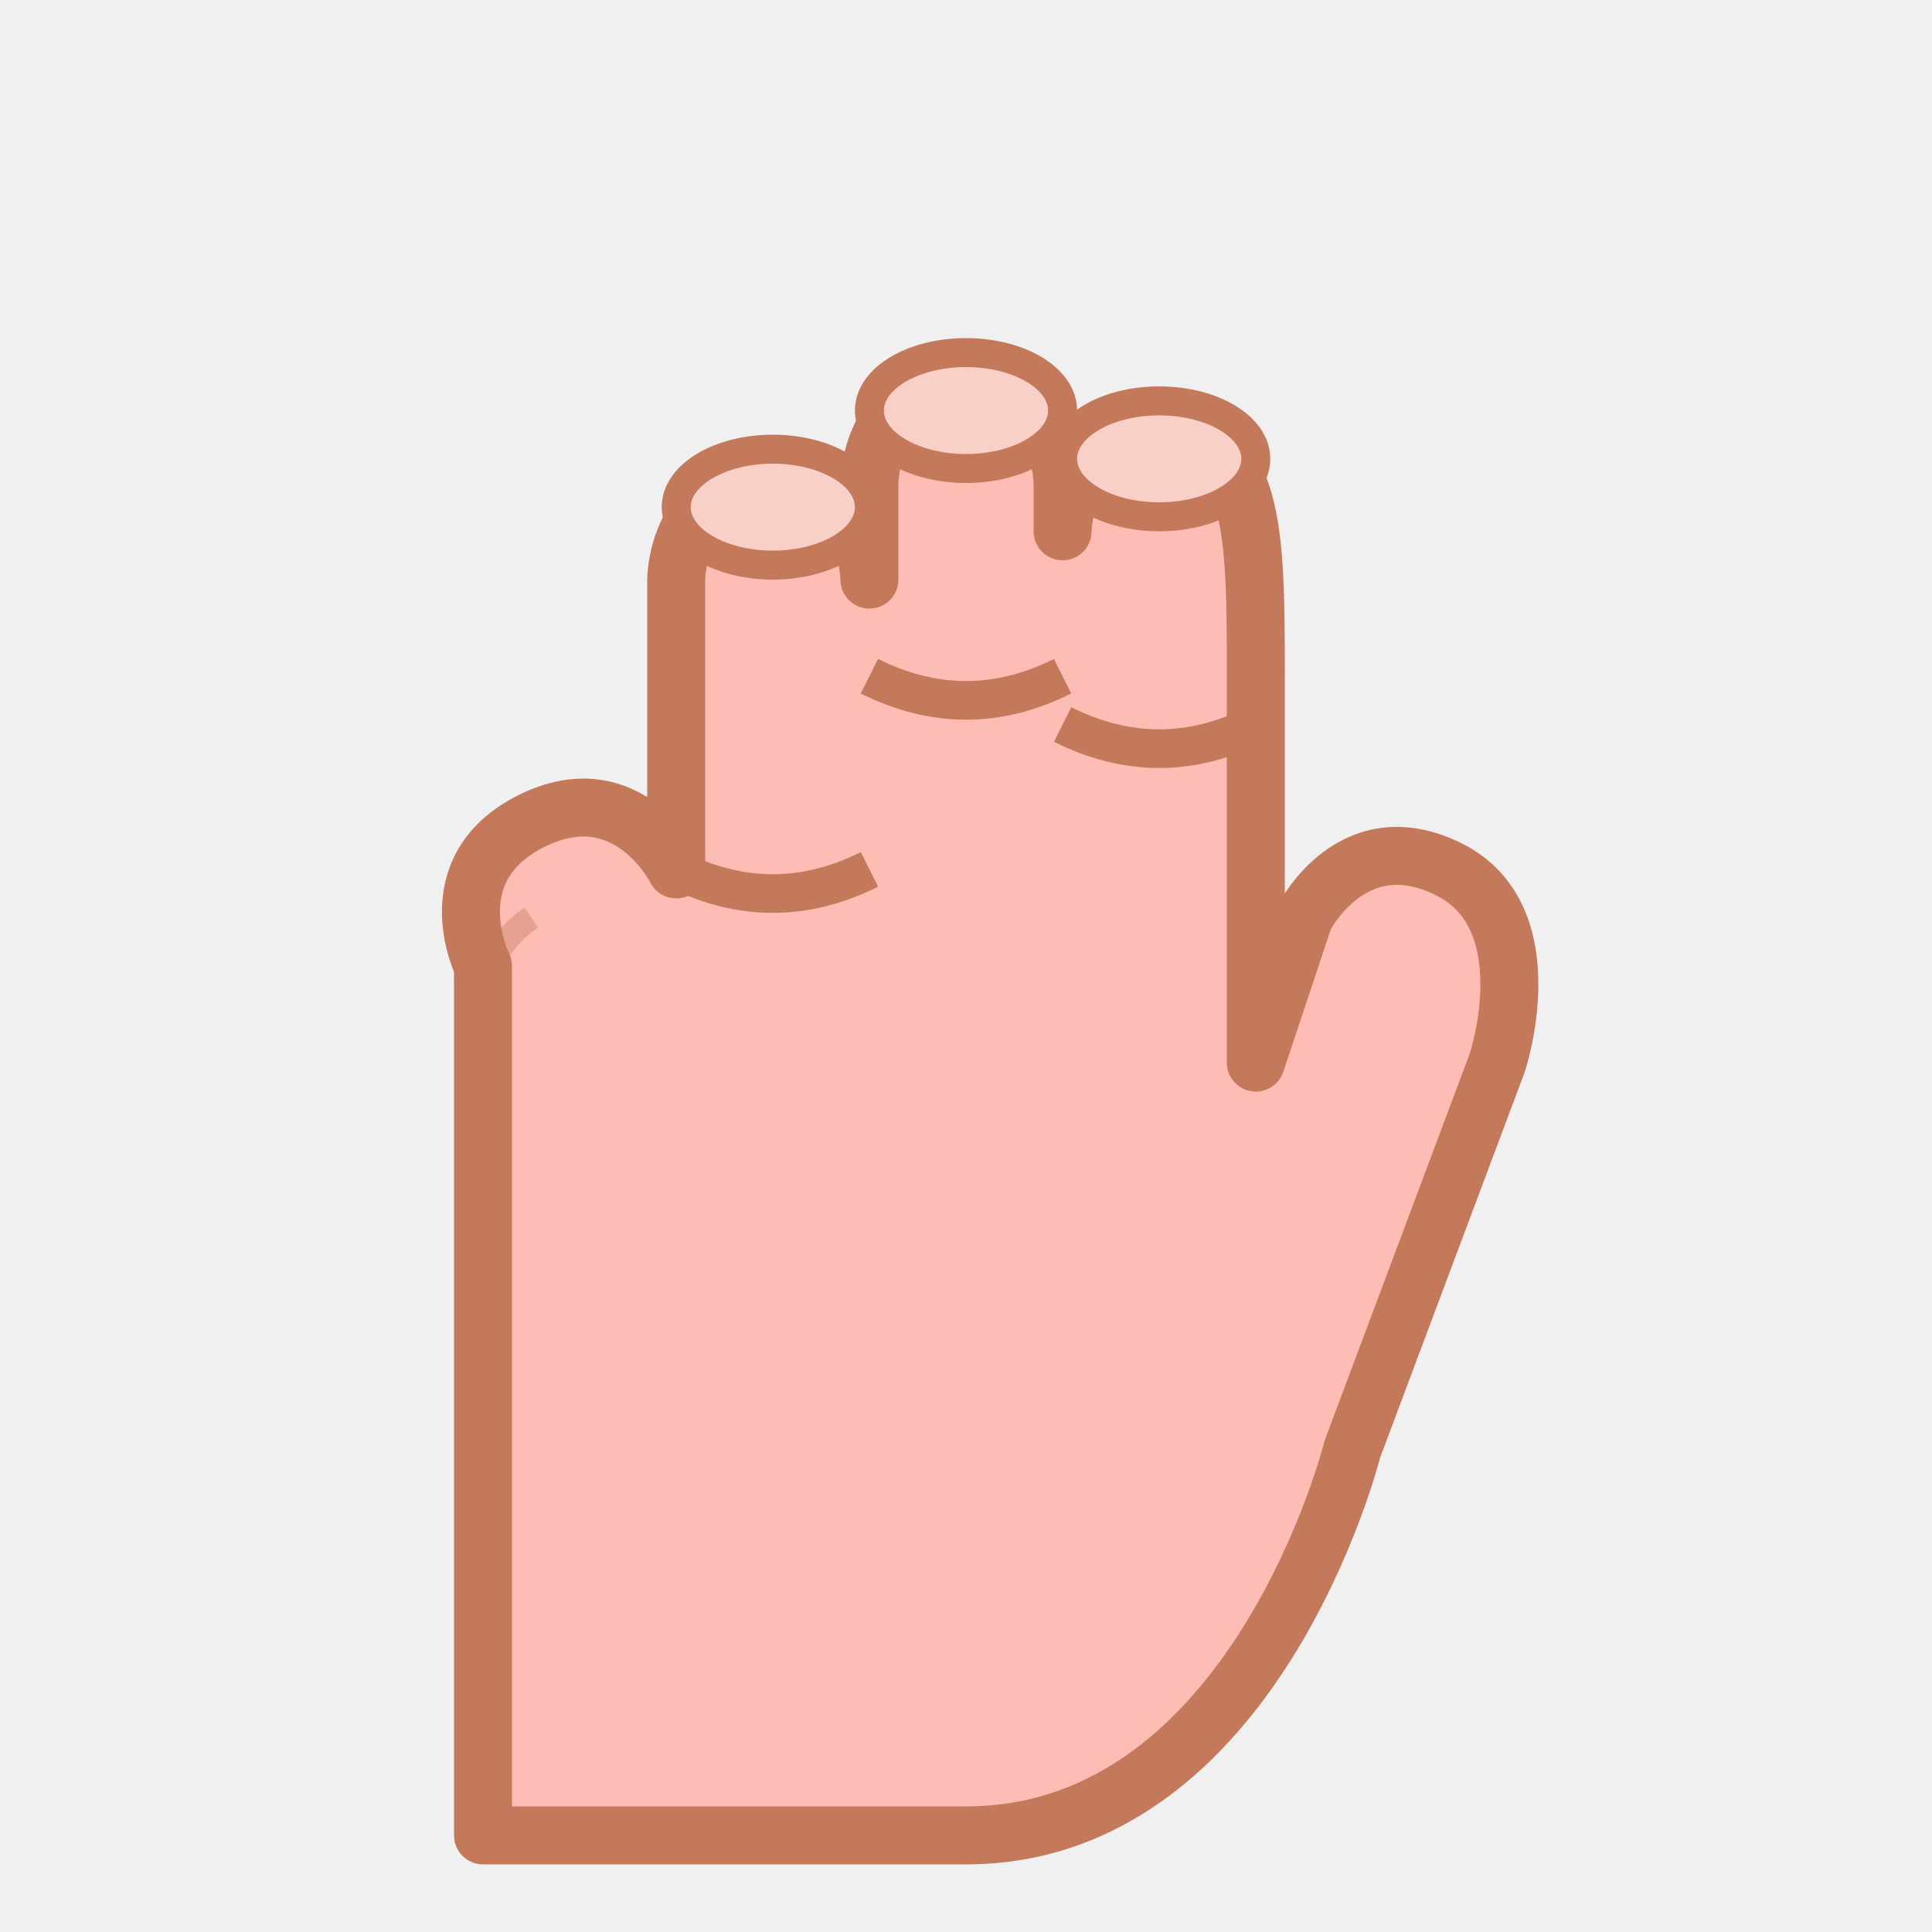
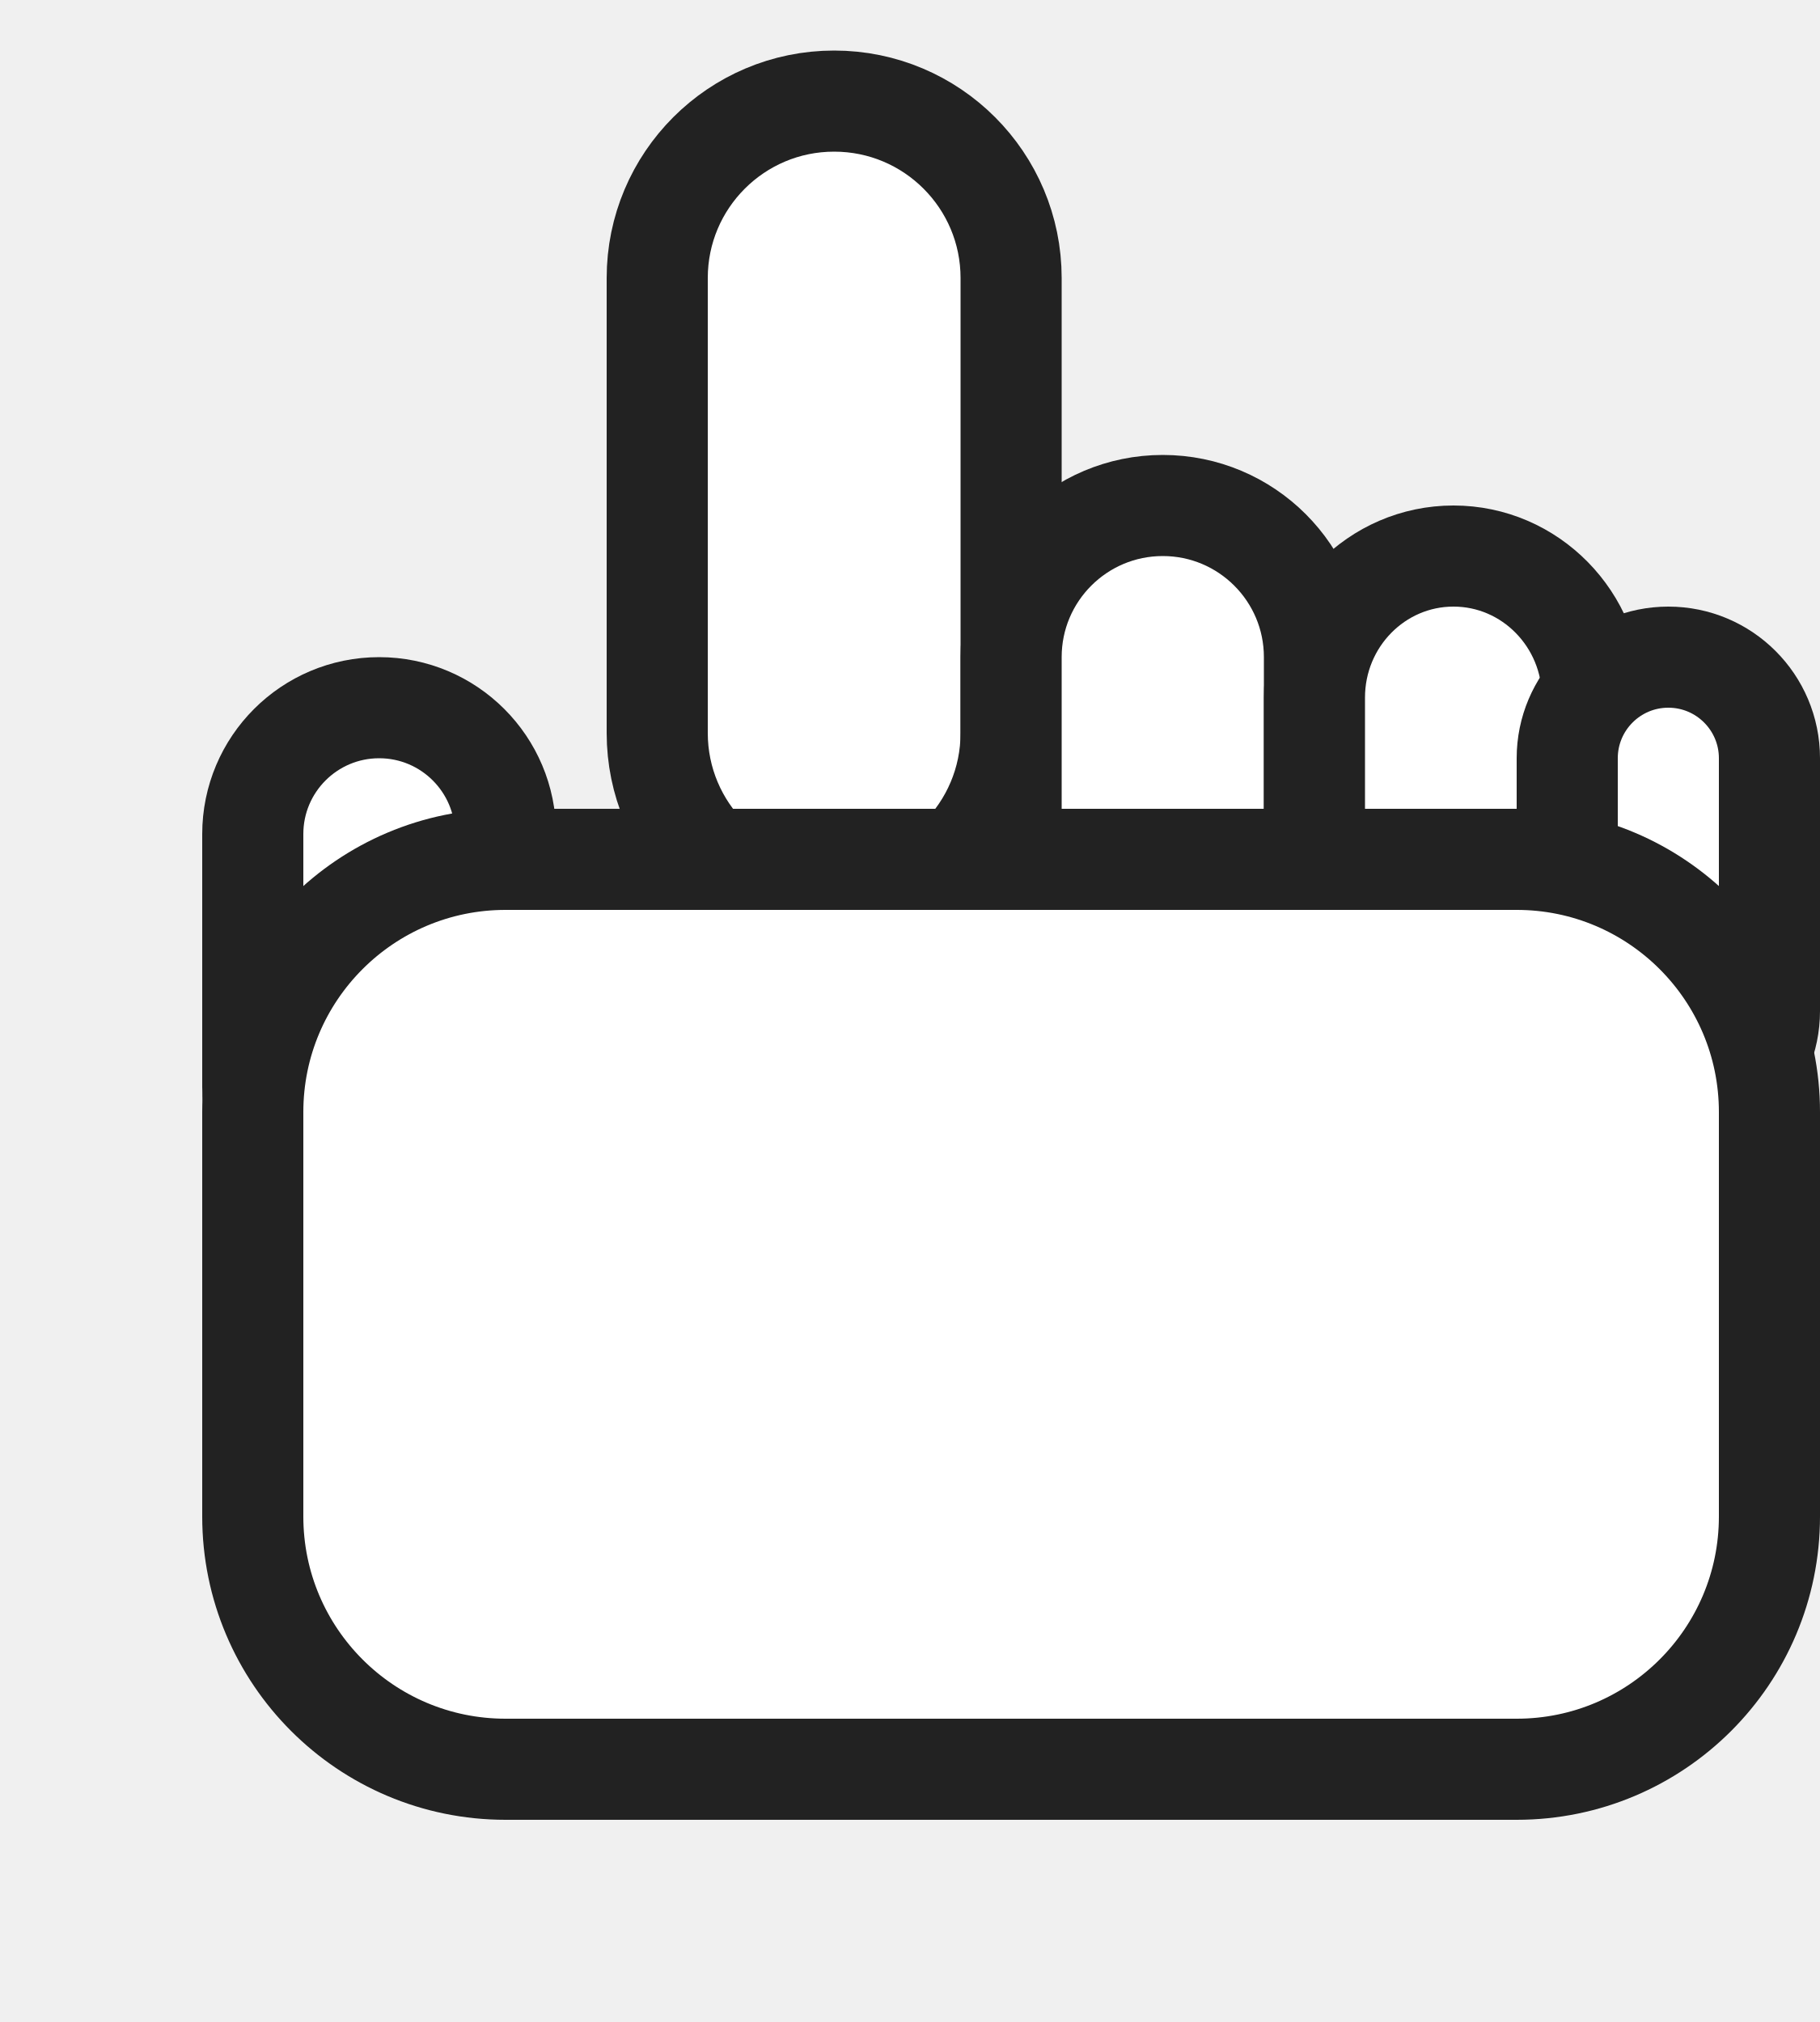
- <svg xmlns="http://www.w3.org/2000/svg" width="40" height="40" viewBox="0 0 40 40">
-   <path d="M10 38 L10 20 C10 20 9 18 11 17 C13 16 14 18 14 18 L14 12 C14 12 14 10 16 10 C18 10 18 12 18 12 L18 10 C18 10 18 8 20 8 C22 8 22 10 22 10 L22 11 C22 11 22 9 24 9 C26 9 26 11 26 14 L26 22 L27 19 C27 19 28 17 30 18 C32 19 31 22 31 22 L28 30 C28 30 26 38 20 38 Z" fill="#FDBCB4" stroke="#c47a5a" stroke-width="1.2" stroke-linejoin="round" />
-   <path d="M14 18 Q16 19 18 18" fill="none" stroke="#c47a5a" stroke-width="0.8" />
-   <path d="M18 14 Q20 15 22 14" fill="none" stroke="#c47a5a" stroke-width="0.8" />
-   <path d="M22 15 Q24 16 26 15" fill="none" stroke="#c47a5a" stroke-width="0.8" />
-   <ellipse cx="16" cy="10.5" rx="2" ry="1.2" fill="#f8d0c8" stroke="#c47a5a" stroke-width="0.6" />
-   <ellipse cx="20" cy="8.5" rx="2" ry="1.2" fill="#f8d0c8" stroke="#c47a5a" stroke-width="0.6" />
-   <ellipse cx="24" cy="9.5" rx="2" ry="1.2" fill="#f8d0c8" stroke="#c47a5a" stroke-width="0.6" />
-   <path d="M10 38 L10 22 C10 22 9.5 20 11 19" fill="none" stroke="#c47a5a" stroke-width="0.5" opacity="0.4" />
+ <svg xmlns="http://www.w3.org/2000/svg" width="36" height="40" viewBox="0 0 36 40">
+   <rect x="13" y="2" width="7" height="16" rx="3.5" fill="white" stroke="#222" stroke-width="2" />
+   <rect x="20" y="10" width="6" height="12" rx="3" fill="white" stroke="#222" stroke-width="2" />
+   <rect x="26" y="11" width="5.5" height="11" rx="2.8" fill="white" stroke="#222" stroke-width="2" />
+   <rect x="31" y="13" width="4" height="9" rx="2" fill="white" stroke="#222" stroke-width="2" />
+   <rect x="5" y="14" width="5" height="10" rx="2.5" fill="white" stroke="#222" stroke-width="2" />
+   <rect x="5" y="17" width="30" height="18" rx="5" fill="white" stroke="#222" stroke-width="2" />
</svg>
